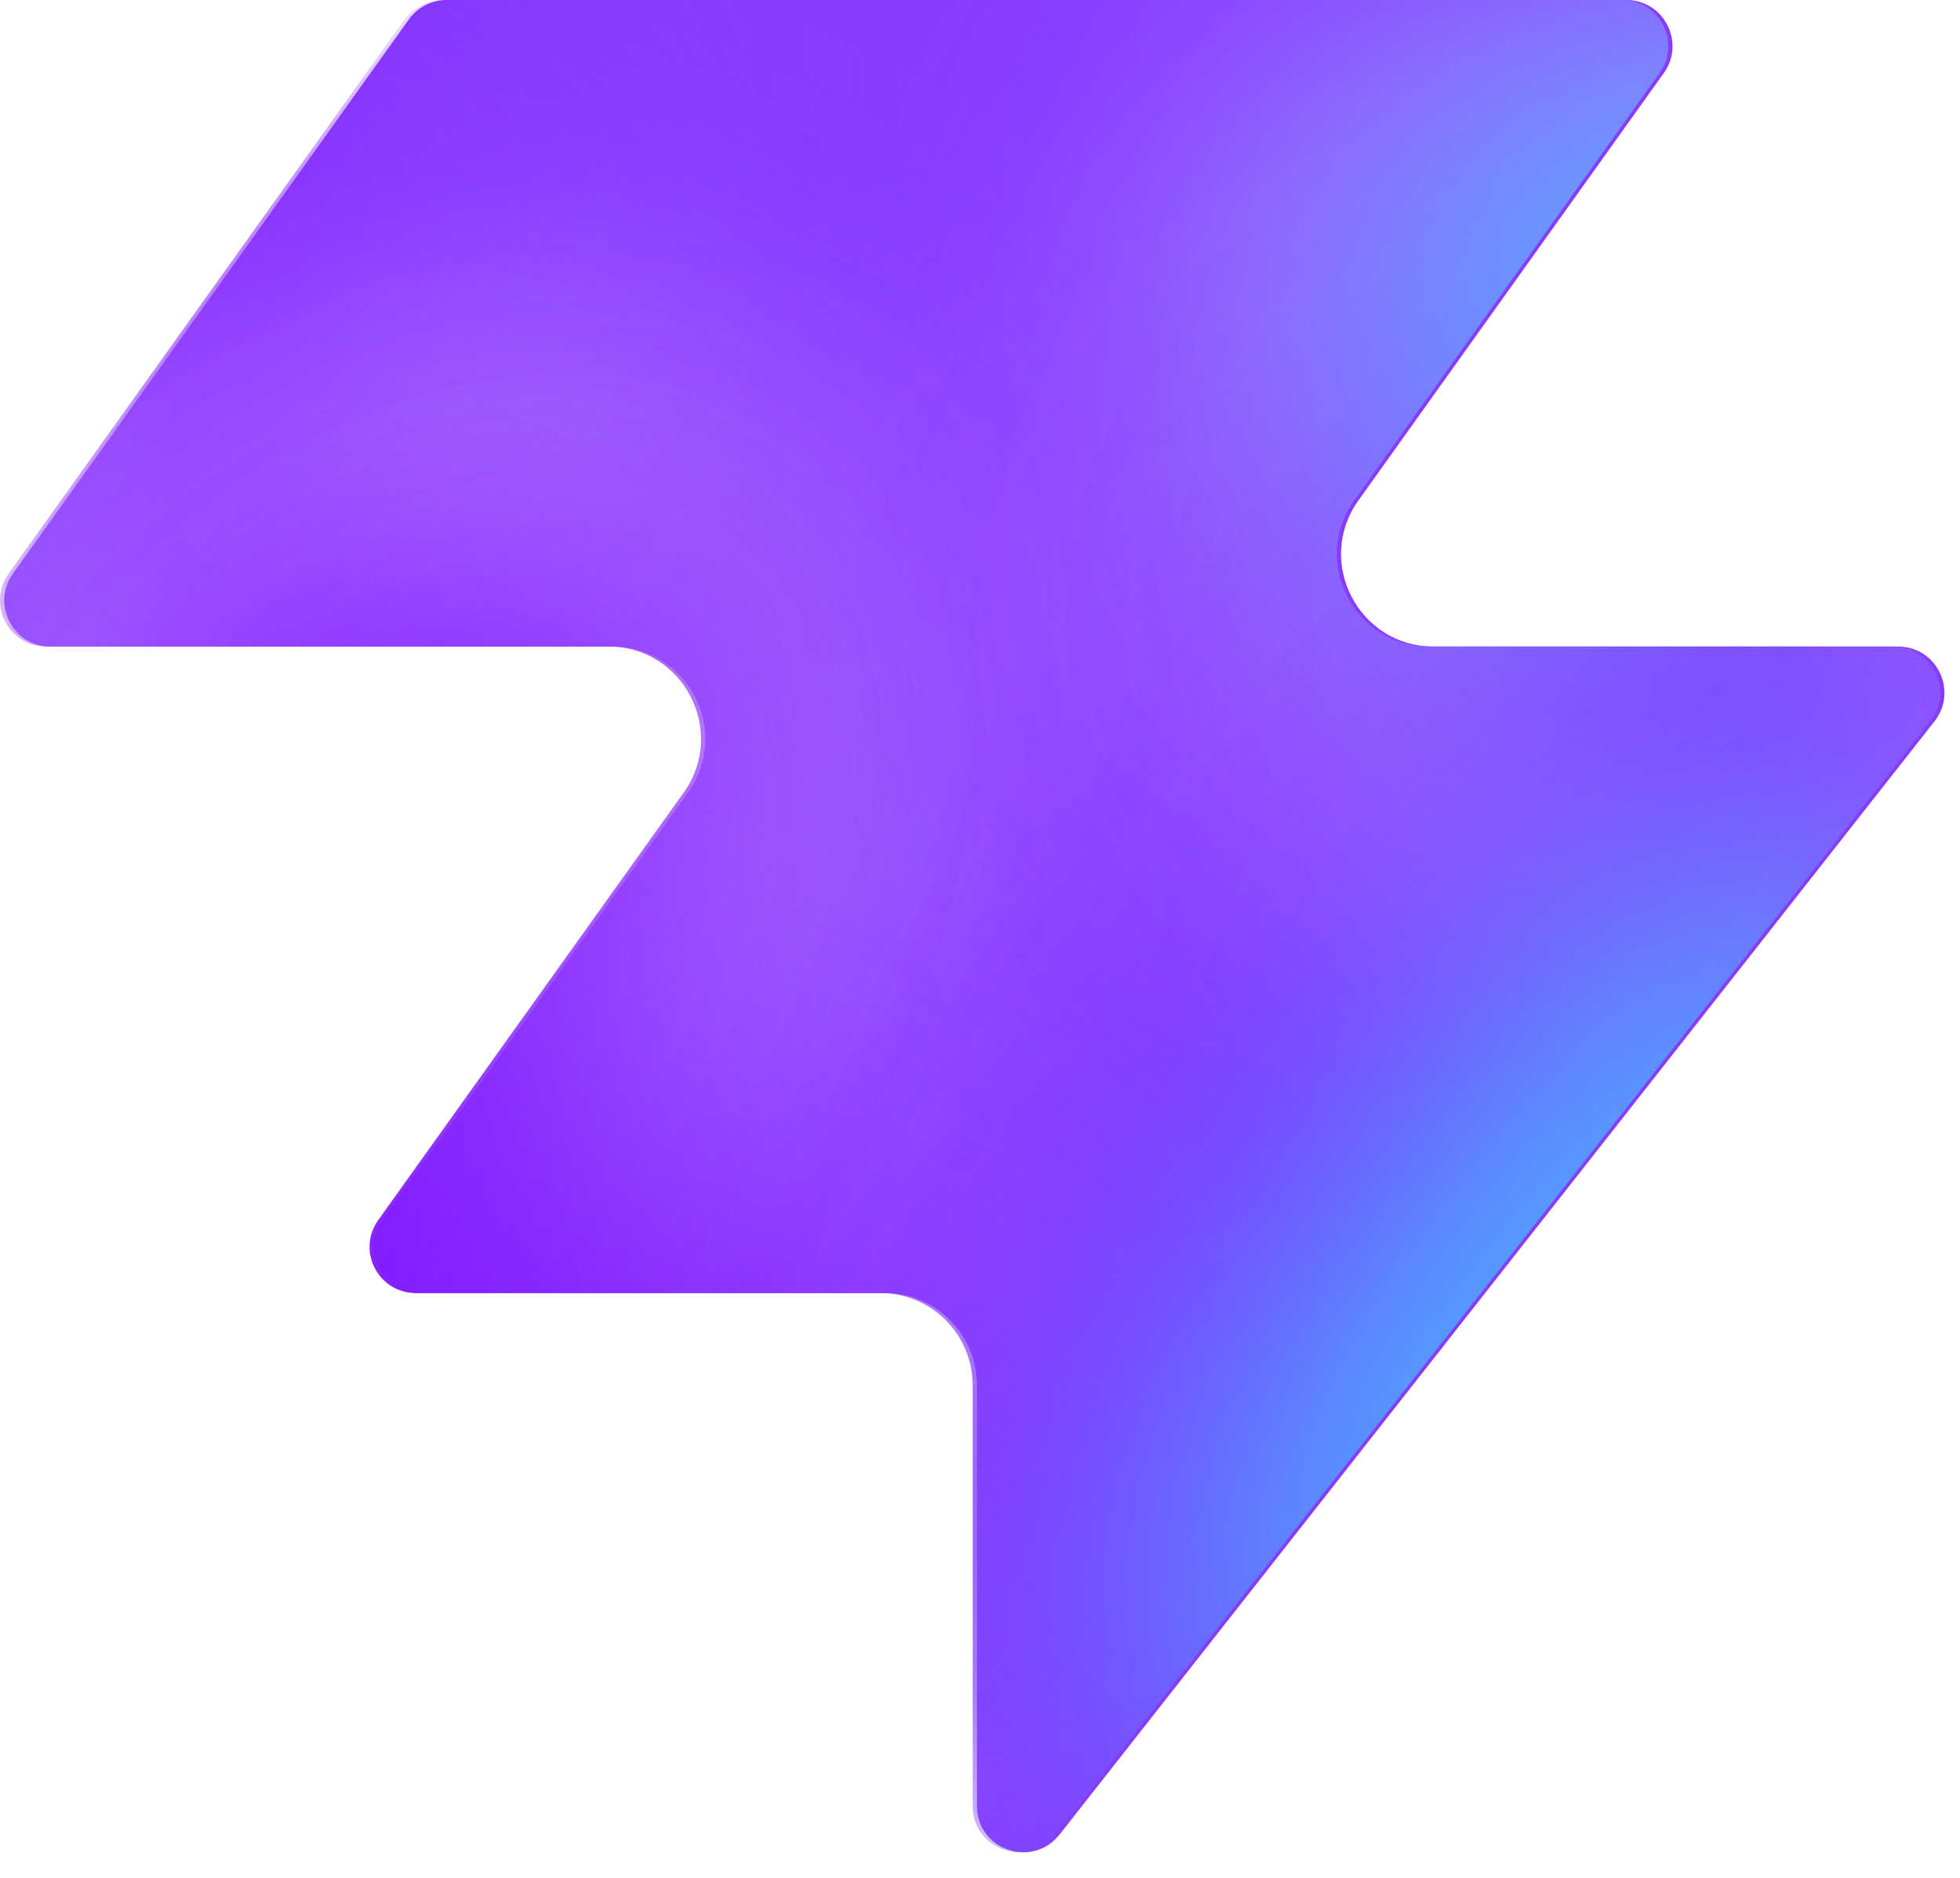
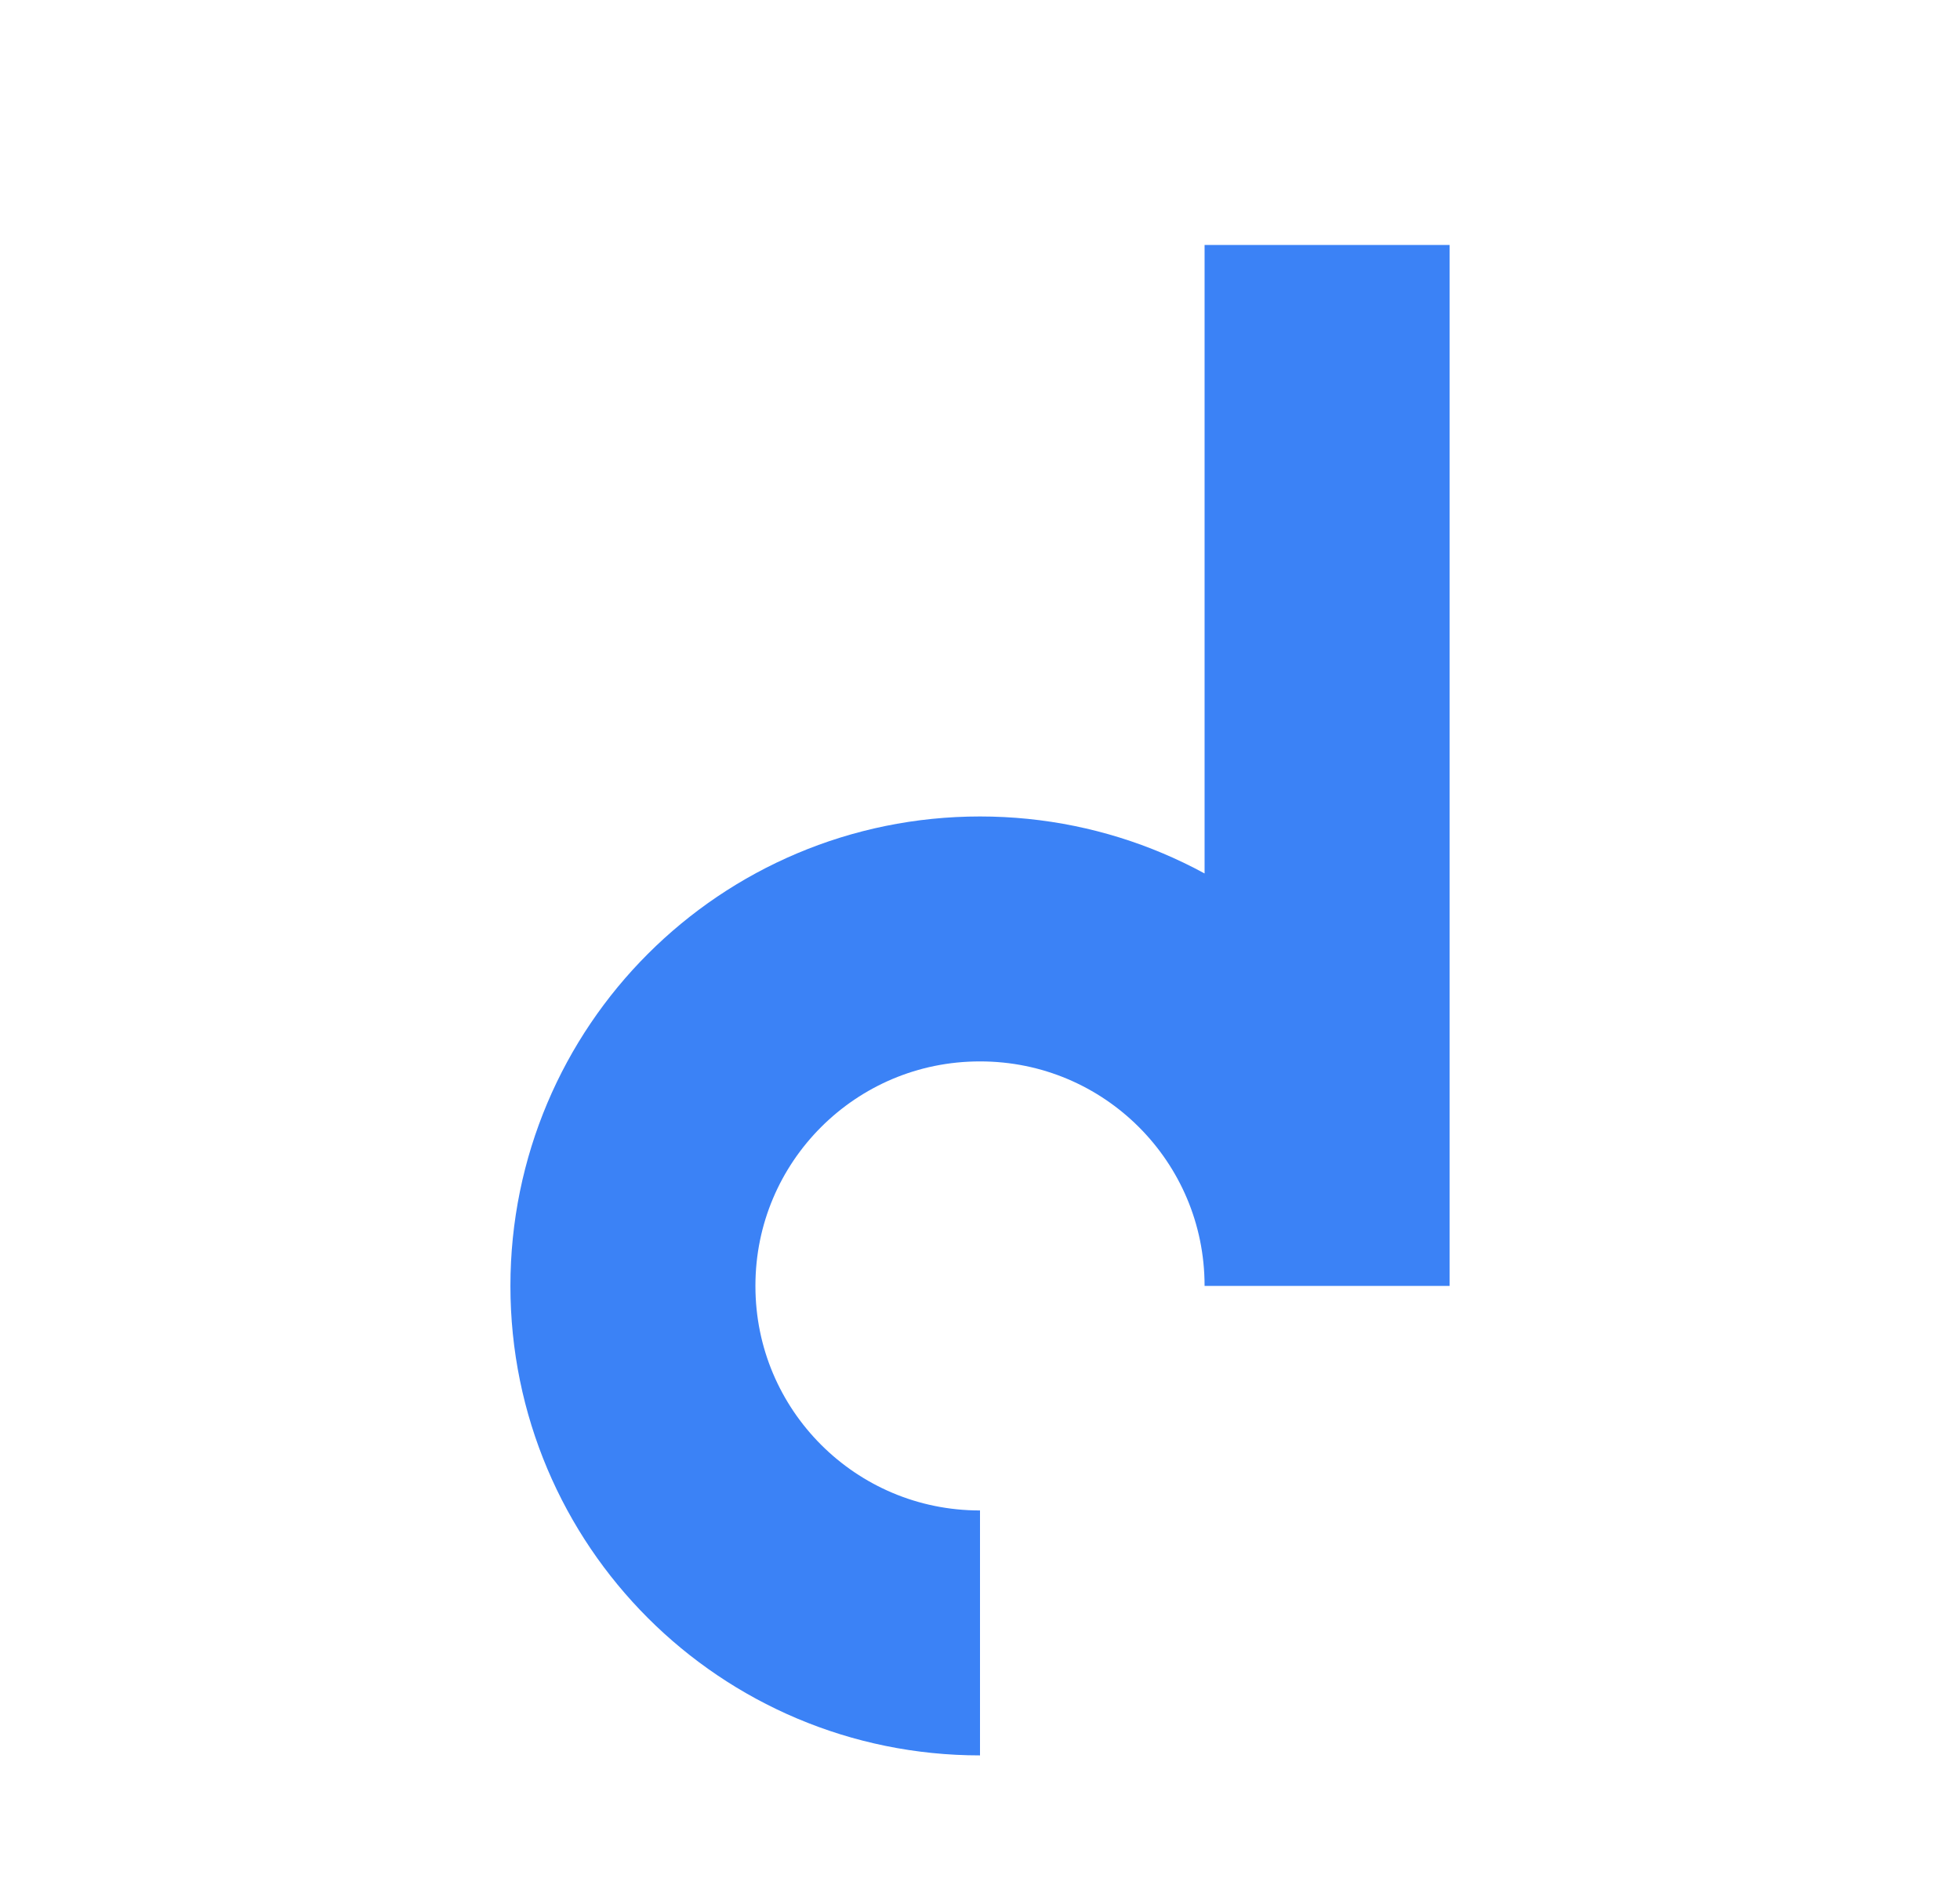
- <svg xmlns="http://www.w3.org/2000/svg" width="48" height="46" fill="none" viewBox="0 0 48 46">
-   <path fill="#863bff" d="M25.946 44.938c-.664.845-2.021.375-2.021-.698V33.937a2.26 2.26 0 0 0-2.262-2.262H10.287c-.92 0-1.456-1.04-.92-1.788l7.48-10.471c1.07-1.497 0-3.578-1.842-3.578H1.237c-.92 0-1.456-1.04-.92-1.788L10.013.474c.214-.297.556-.474.92-.474h28.894c.92 0 1.456 1.04.92 1.788l-7.48 10.471c-1.07 1.498 0 3.579 1.842 3.579h11.377c.943 0 1.473 1.088.89 1.83L25.947 44.94z" style="fill:#863bff;fill:color(display-p3 .525 .23 1);fill-opacity:1" />
-   <mask id="a" width="48" height="46" x="0" y="0" maskUnits="userSpaceOnUse" style="mask-type:alpha">
-     <path fill="#000" d="M25.842 44.938c-.664.844-2.021.375-2.021-.698V33.937a2.26 2.26 0 0 0-2.262-2.262H10.183c-.92 0-1.456-1.04-.92-1.788l7.48-10.471c1.07-1.498 0-3.579-1.842-3.579H1.133c-.92 0-1.456-1.04-.92-1.787L9.91.473c.214-.297.556-.474.92-.474h28.894c.92 0 1.456 1.04.92 1.788l-7.48 10.471c-1.07 1.498 0 3.578 1.842 3.578h11.377c.943 0 1.473 1.088.89 1.832L25.843 44.94z" style="fill:#000;fill-opacity:1" />
-   </mask>
-   <g mask="url(#a)">
-     <g filter="url(#b)">
-       <ellipse cx="5.508" cy="14.704" fill="#ede6ff" rx="5.508" ry="14.704" style="fill:#ede6ff;fill:color(display-p3 .927 .903 1);fill-opacity:1" transform="matrix(.00324 1 1 -.00324 -4.47 31.516)" />
-     </g>
-     <g filter="url(#c)">
-       <ellipse cx="10.399" cy="29.851" fill="#ede6ff" rx="10.399" ry="29.851" style="fill:#ede6ff;fill:color(display-p3 .927 .903 1);fill-opacity:1" transform="matrix(.00324 1 1 -.00324 -39.328 7.883)" />
-     </g>
-     <g filter="url(#d)">
-       <ellipse cx="5.508" cy="30.487" fill="#7e14ff" rx="5.508" ry="30.487" style="fill:#7e14ff;fill:color(display-p3 .492 .077 1);fill-opacity:1" transform="rotate(89.814 -25.913 -14.639)scale(1 -1)" />
-     </g>
-     <g filter="url(#e)">
-       <ellipse cx="5.508" cy="30.599" fill="#7e14ff" rx="5.508" ry="30.599" style="fill:#7e14ff;fill:color(display-p3 .492 .077 1);fill-opacity:1" transform="rotate(89.814 -32.644 -3.334)scale(1 -1)" />
-     </g>
-     <g filter="url(#f)">
-       <ellipse cx="5.508" cy="30.599" fill="#7e14ff" rx="5.508" ry="30.599" style="fill:#7e14ff;fill:color(display-p3 .492 .077 1);fill-opacity:1" transform="matrix(.00324 1 1 -.00324 -34.34 30.47)" />
-     </g>
-     <g filter="url(#g)">
-       <ellipse cx="14.072" cy="22.078" fill="#ede6ff" rx="14.072" ry="22.078" style="fill:#ede6ff;fill:color(display-p3 .927 .903 1);fill-opacity:1" transform="rotate(93.35 24.506 48.493)scale(-1 1)" />
-     </g>
-     <g filter="url(#h)">
-       <ellipse cx="3.47" cy="21.501" fill="#7e14ff" rx="3.47" ry="21.501" style="fill:#7e14ff;fill:color(display-p3 .492 .077 1);fill-opacity:1" transform="rotate(89.009 28.708 47.59)scale(-1 1)" />
-     </g>
-     <g filter="url(#i)">
-       <ellipse cx="3.47" cy="21.501" fill="#7e14ff" rx="3.47" ry="21.501" style="fill:#7e14ff;fill:color(display-p3 .492 .077 1);fill-opacity:1" transform="rotate(89.009 28.708 47.59)scale(-1 1)" />
-     </g>
-     <g filter="url(#j)">
-       <ellipse cx=".387" cy="8.972" fill="#7e14ff" rx="4.407" ry="29.108" style="fill:#7e14ff;fill:color(display-p3 .492 .077 1);fill-opacity:1" transform="rotate(39.51 .387 8.972)" />
-     </g>
-     <g filter="url(#k)">
-       <ellipse cx="47.523" cy="-6.092" fill="#7e14ff" rx="4.407" ry="29.108" style="fill:#7e14ff;fill:color(display-p3 .492 .077 1);fill-opacity:1" transform="rotate(37.892 47.523 -6.092)" />
-     </g>
-     <g filter="url(#l)">
-       <ellipse cx="41.412" cy="6.333" fill="#47bfff" rx="5.971" ry="9.665" style="fill:#47bfff;fill:color(display-p3 .28 .748 1);fill-opacity:1" transform="rotate(37.892 41.412 6.333)" />
-     </g>
-     <g filter="url(#m)">
-       <ellipse cx="-1.879" cy="38.332" fill="#7e14ff" rx="4.407" ry="29.108" style="fill:#7e14ff;fill:color(display-p3 .492 .077 1);fill-opacity:1" transform="rotate(37.892 -1.88 38.332)" />
-     </g>
-     <g filter="url(#n)">
-       <ellipse cx="-1.879" cy="38.332" fill="#7e14ff" rx="4.407" ry="29.108" style="fill:#7e14ff;fill:color(display-p3 .492 .077 1);fill-opacity:1" transform="rotate(37.892 -1.88 38.332)" />
-     </g>
-     <g filter="url(#o)">
-       <ellipse cx="35.651" cy="29.907" fill="#7e14ff" rx="4.407" ry="29.108" style="fill:#7e14ff;fill:color(display-p3 .492 .077 1);fill-opacity:1" transform="rotate(37.892 35.651 29.907)" />
-     </g>
-     <g filter="url(#p)">
-       <ellipse cx="38.418" cy="32.4" fill="#47bfff" rx="5.971" ry="15.297" style="fill:#47bfff;fill:color(display-p3 .28 .748 1);fill-opacity:1" transform="rotate(37.892 38.418 32.4)" />
+ <svg xmlns="http://www.w3.org/2000/svg" version="1.1" viewBox="0 0 48 46">
+   <defs>
+     <style>
+       .cls-1 {
+         fill: none;
+         stroke: #3b82f6;
+         stroke-miterlimit: 10;
+         stroke-width: 6px;
+       }
+     </style>
+   </defs>
+   <g>
+     <g id="_레이어_1" data-name="레이어_1">
+       <path class="cls-1" d="M24,40c-4.7,0-8.5-3.8-8.5-8.5s3.8-8.5,8.5-8.5,8.5,3.8,8.5,8.5V6" />
    </g>
  </g>
-   <defs>
-     <filter id="b" width="60.045" height="41.654" x="-19.77" y="16.149" color-interpolation-filters="sRGB" filterUnits="userSpaceOnUse">
-       <feFlood flood-opacity="0" result="BackgroundImageFix" />
-       <feBlend in="SourceGraphic" in2="BackgroundImageFix" result="shape" />
-       <feGaussianBlur result="effect1_foregroundBlur_2002_17158" stdDeviation="7.659" />
-     </filter>
-     <filter id="c" width="90.34" height="51.437" x="-54.613" y="-7.533" color-interpolation-filters="sRGB" filterUnits="userSpaceOnUse">
-       <feFlood flood-opacity="0" result="BackgroundImageFix" />
-       <feBlend in="SourceGraphic" in2="BackgroundImageFix" result="shape" />
-       <feGaussianBlur result="effect1_foregroundBlur_2002_17158" stdDeviation="7.659" />
-     </filter>
-     <filter id="d" width="79.355" height="29.4" x="-49.64" y="2.03" color-interpolation-filters="sRGB" filterUnits="userSpaceOnUse">
-       <feFlood flood-opacity="0" result="BackgroundImageFix" />
-       <feBlend in="SourceGraphic" in2="BackgroundImageFix" result="shape" />
-       <feGaussianBlur result="effect1_foregroundBlur_2002_17158" stdDeviation="4.596" />
-     </filter>
-     <filter id="e" width="79.579" height="29.4" x="-45.045" y="20.029" color-interpolation-filters="sRGB" filterUnits="userSpaceOnUse">
-       <feFlood flood-opacity="0" result="BackgroundImageFix" />
-       <feBlend in="SourceGraphic" in2="BackgroundImageFix" result="shape" />
-       <feGaussianBlur result="effect1_foregroundBlur_2002_17158" stdDeviation="4.596" />
-     </filter>
-     <filter id="f" width="79.579" height="29.4" x="-43.513" y="21.178" color-interpolation-filters="sRGB" filterUnits="userSpaceOnUse">
-       <feFlood flood-opacity="0" result="BackgroundImageFix" />
-       <feBlend in="SourceGraphic" in2="BackgroundImageFix" result="shape" />
-       <feGaussianBlur result="effect1_foregroundBlur_2002_17158" stdDeviation="4.596" />
-     </filter>
-     <filter id="g" width="74.749" height="58.852" x="15.756" y="-17.901" color-interpolation-filters="sRGB" filterUnits="userSpaceOnUse">
-       <feFlood flood-opacity="0" result="BackgroundImageFix" />
-       <feBlend in="SourceGraphic" in2="BackgroundImageFix" result="shape" />
-       <feGaussianBlur result="effect1_foregroundBlur_2002_17158" stdDeviation="7.659" />
-     </filter>
-     <filter id="h" width="61.377" height="25.362" x="23.548" y="2.284" color-interpolation-filters="sRGB" filterUnits="userSpaceOnUse">
-       <feFlood flood-opacity="0" result="BackgroundImageFix" />
-       <feBlend in="SourceGraphic" in2="BackgroundImageFix" result="shape" />
-       <feGaussianBlur result="effect1_foregroundBlur_2002_17158" stdDeviation="4.596" />
-     </filter>
-     <filter id="i" width="61.377" height="25.362" x="23.548" y="2.284" color-interpolation-filters="sRGB" filterUnits="userSpaceOnUse">
-       <feFlood flood-opacity="0" result="BackgroundImageFix" />
-       <feBlend in="SourceGraphic" in2="BackgroundImageFix" result="shape" />
-       <feGaussianBlur result="effect1_foregroundBlur_2002_17158" stdDeviation="4.596" />
-     </filter>
-     <filter id="j" width="56.045" height="63.649" x="-27.636" y="-22.853" color-interpolation-filters="sRGB" filterUnits="userSpaceOnUse">
-       <feFlood flood-opacity="0" result="BackgroundImageFix" />
-       <feBlend in="SourceGraphic" in2="BackgroundImageFix" result="shape" />
-       <feGaussianBlur result="effect1_foregroundBlur_2002_17158" stdDeviation="4.596" />
-     </filter>
-     <filter id="k" width="54.814" height="64.646" x="20.116" y="-38.415" color-interpolation-filters="sRGB" filterUnits="userSpaceOnUse">
-       <feFlood flood-opacity="0" result="BackgroundImageFix" />
-       <feBlend in="SourceGraphic" in2="BackgroundImageFix" result="shape" />
-       <feGaussianBlur result="effect1_foregroundBlur_2002_17158" stdDeviation="4.596" />
-     </filter>
-     <filter id="l" width="33.541" height="35.313" x="24.641" y="-11.323" color-interpolation-filters="sRGB" filterUnits="userSpaceOnUse">
-       <feFlood flood-opacity="0" result="BackgroundImageFix" />
-       <feBlend in="SourceGraphic" in2="BackgroundImageFix" result="shape" />
-       <feGaussianBlur result="effect1_foregroundBlur_2002_17158" stdDeviation="4.596" />
-     </filter>
-     <filter id="m" width="54.814" height="64.646" x="-29.286" y="6.009" color-interpolation-filters="sRGB" filterUnits="userSpaceOnUse">
-       <feFlood flood-opacity="0" result="BackgroundImageFix" />
-       <feBlend in="SourceGraphic" in2="BackgroundImageFix" result="shape" />
-       <feGaussianBlur result="effect1_foregroundBlur_2002_17158" stdDeviation="4.596" />
-     </filter>
-     <filter id="n" width="54.814" height="64.646" x="-29.286" y="6.009" color-interpolation-filters="sRGB" filterUnits="userSpaceOnUse">
-       <feFlood flood-opacity="0" result="BackgroundImageFix" />
-       <feBlend in="SourceGraphic" in2="BackgroundImageFix" result="shape" />
-       <feGaussianBlur result="effect1_foregroundBlur_2002_17158" stdDeviation="4.596" />
-     </filter>
-     <filter id="o" width="54.814" height="64.646" x="8.244" y="-2.416" color-interpolation-filters="sRGB" filterUnits="userSpaceOnUse">
-       <feFlood flood-opacity="0" result="BackgroundImageFix" />
-       <feBlend in="SourceGraphic" in2="BackgroundImageFix" result="shape" />
-       <feGaussianBlur result="effect1_foregroundBlur_2002_17158" stdDeviation="4.596" />
-     </filter>
-     <filter id="p" width="39.409" height="43.623" x="18.713" y="10.588" color-interpolation-filters="sRGB" filterUnits="userSpaceOnUse">
-       <feFlood flood-opacity="0" result="BackgroundImageFix" />
-       <feBlend in="SourceGraphic" in2="BackgroundImageFix" result="shape" />
-       <feGaussianBlur result="effect1_foregroundBlur_2002_17158" stdDeviation="4.596" />
-     </filter>
-   </defs>
</svg>
